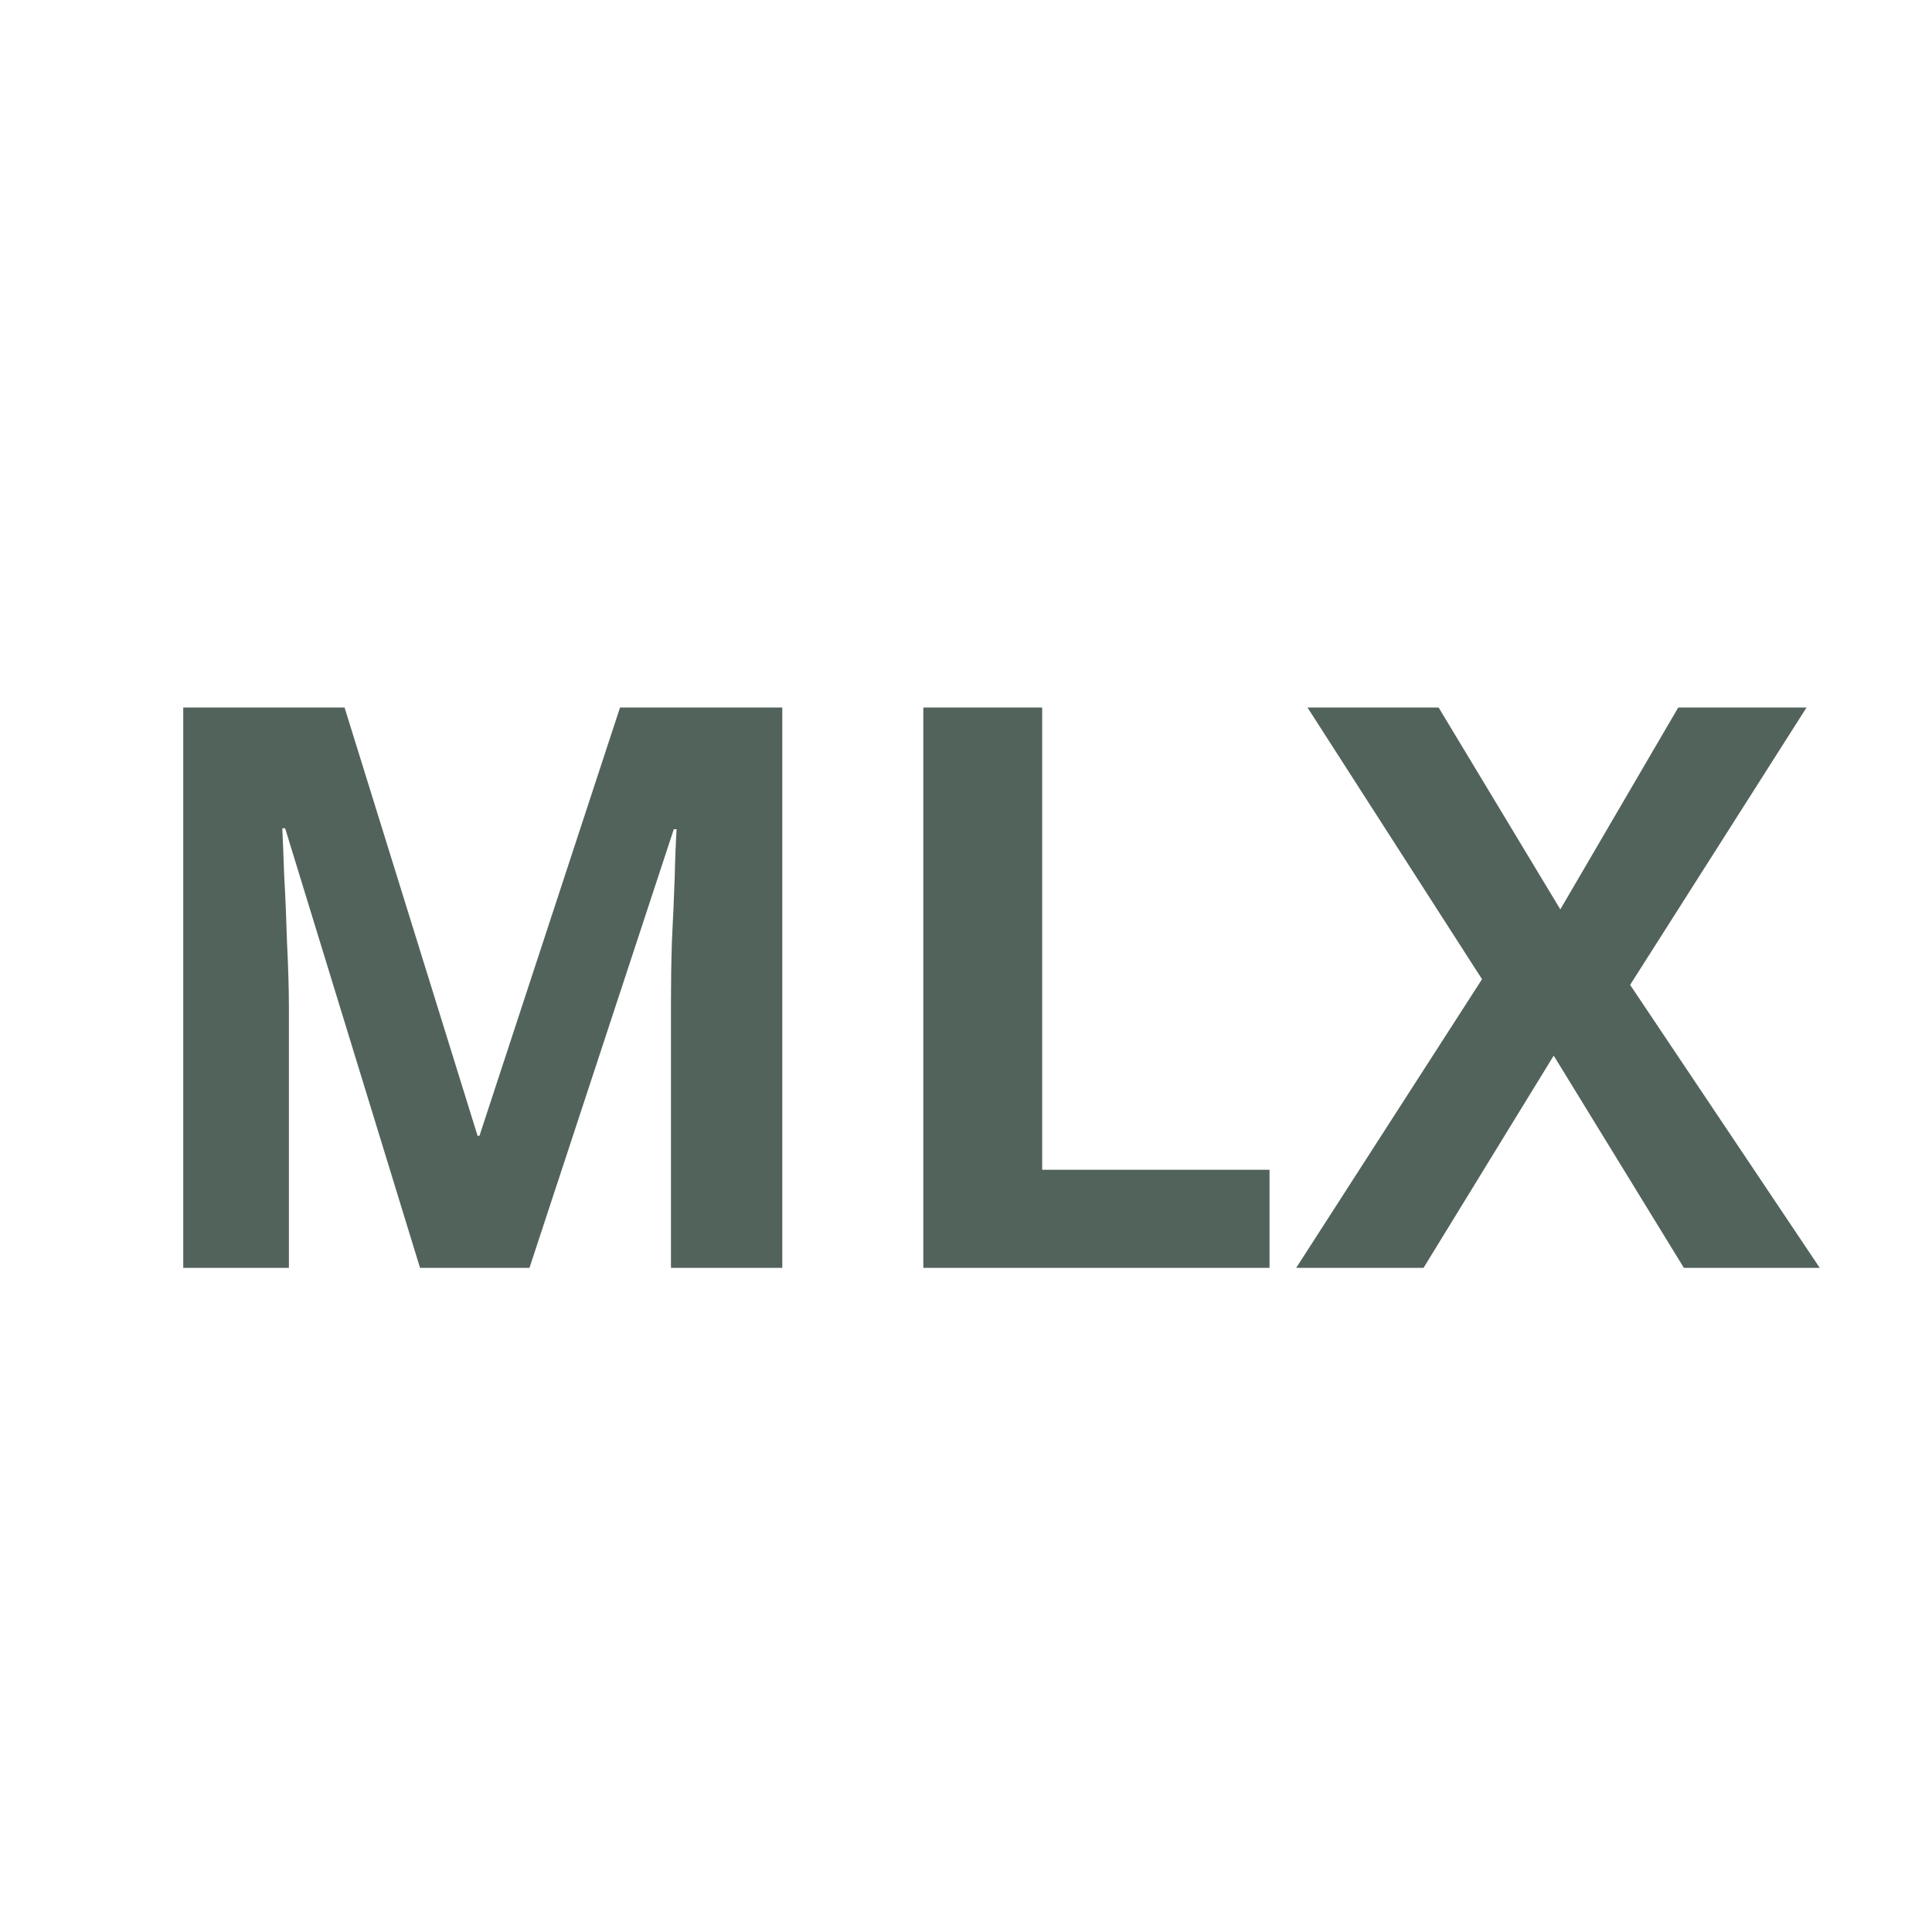
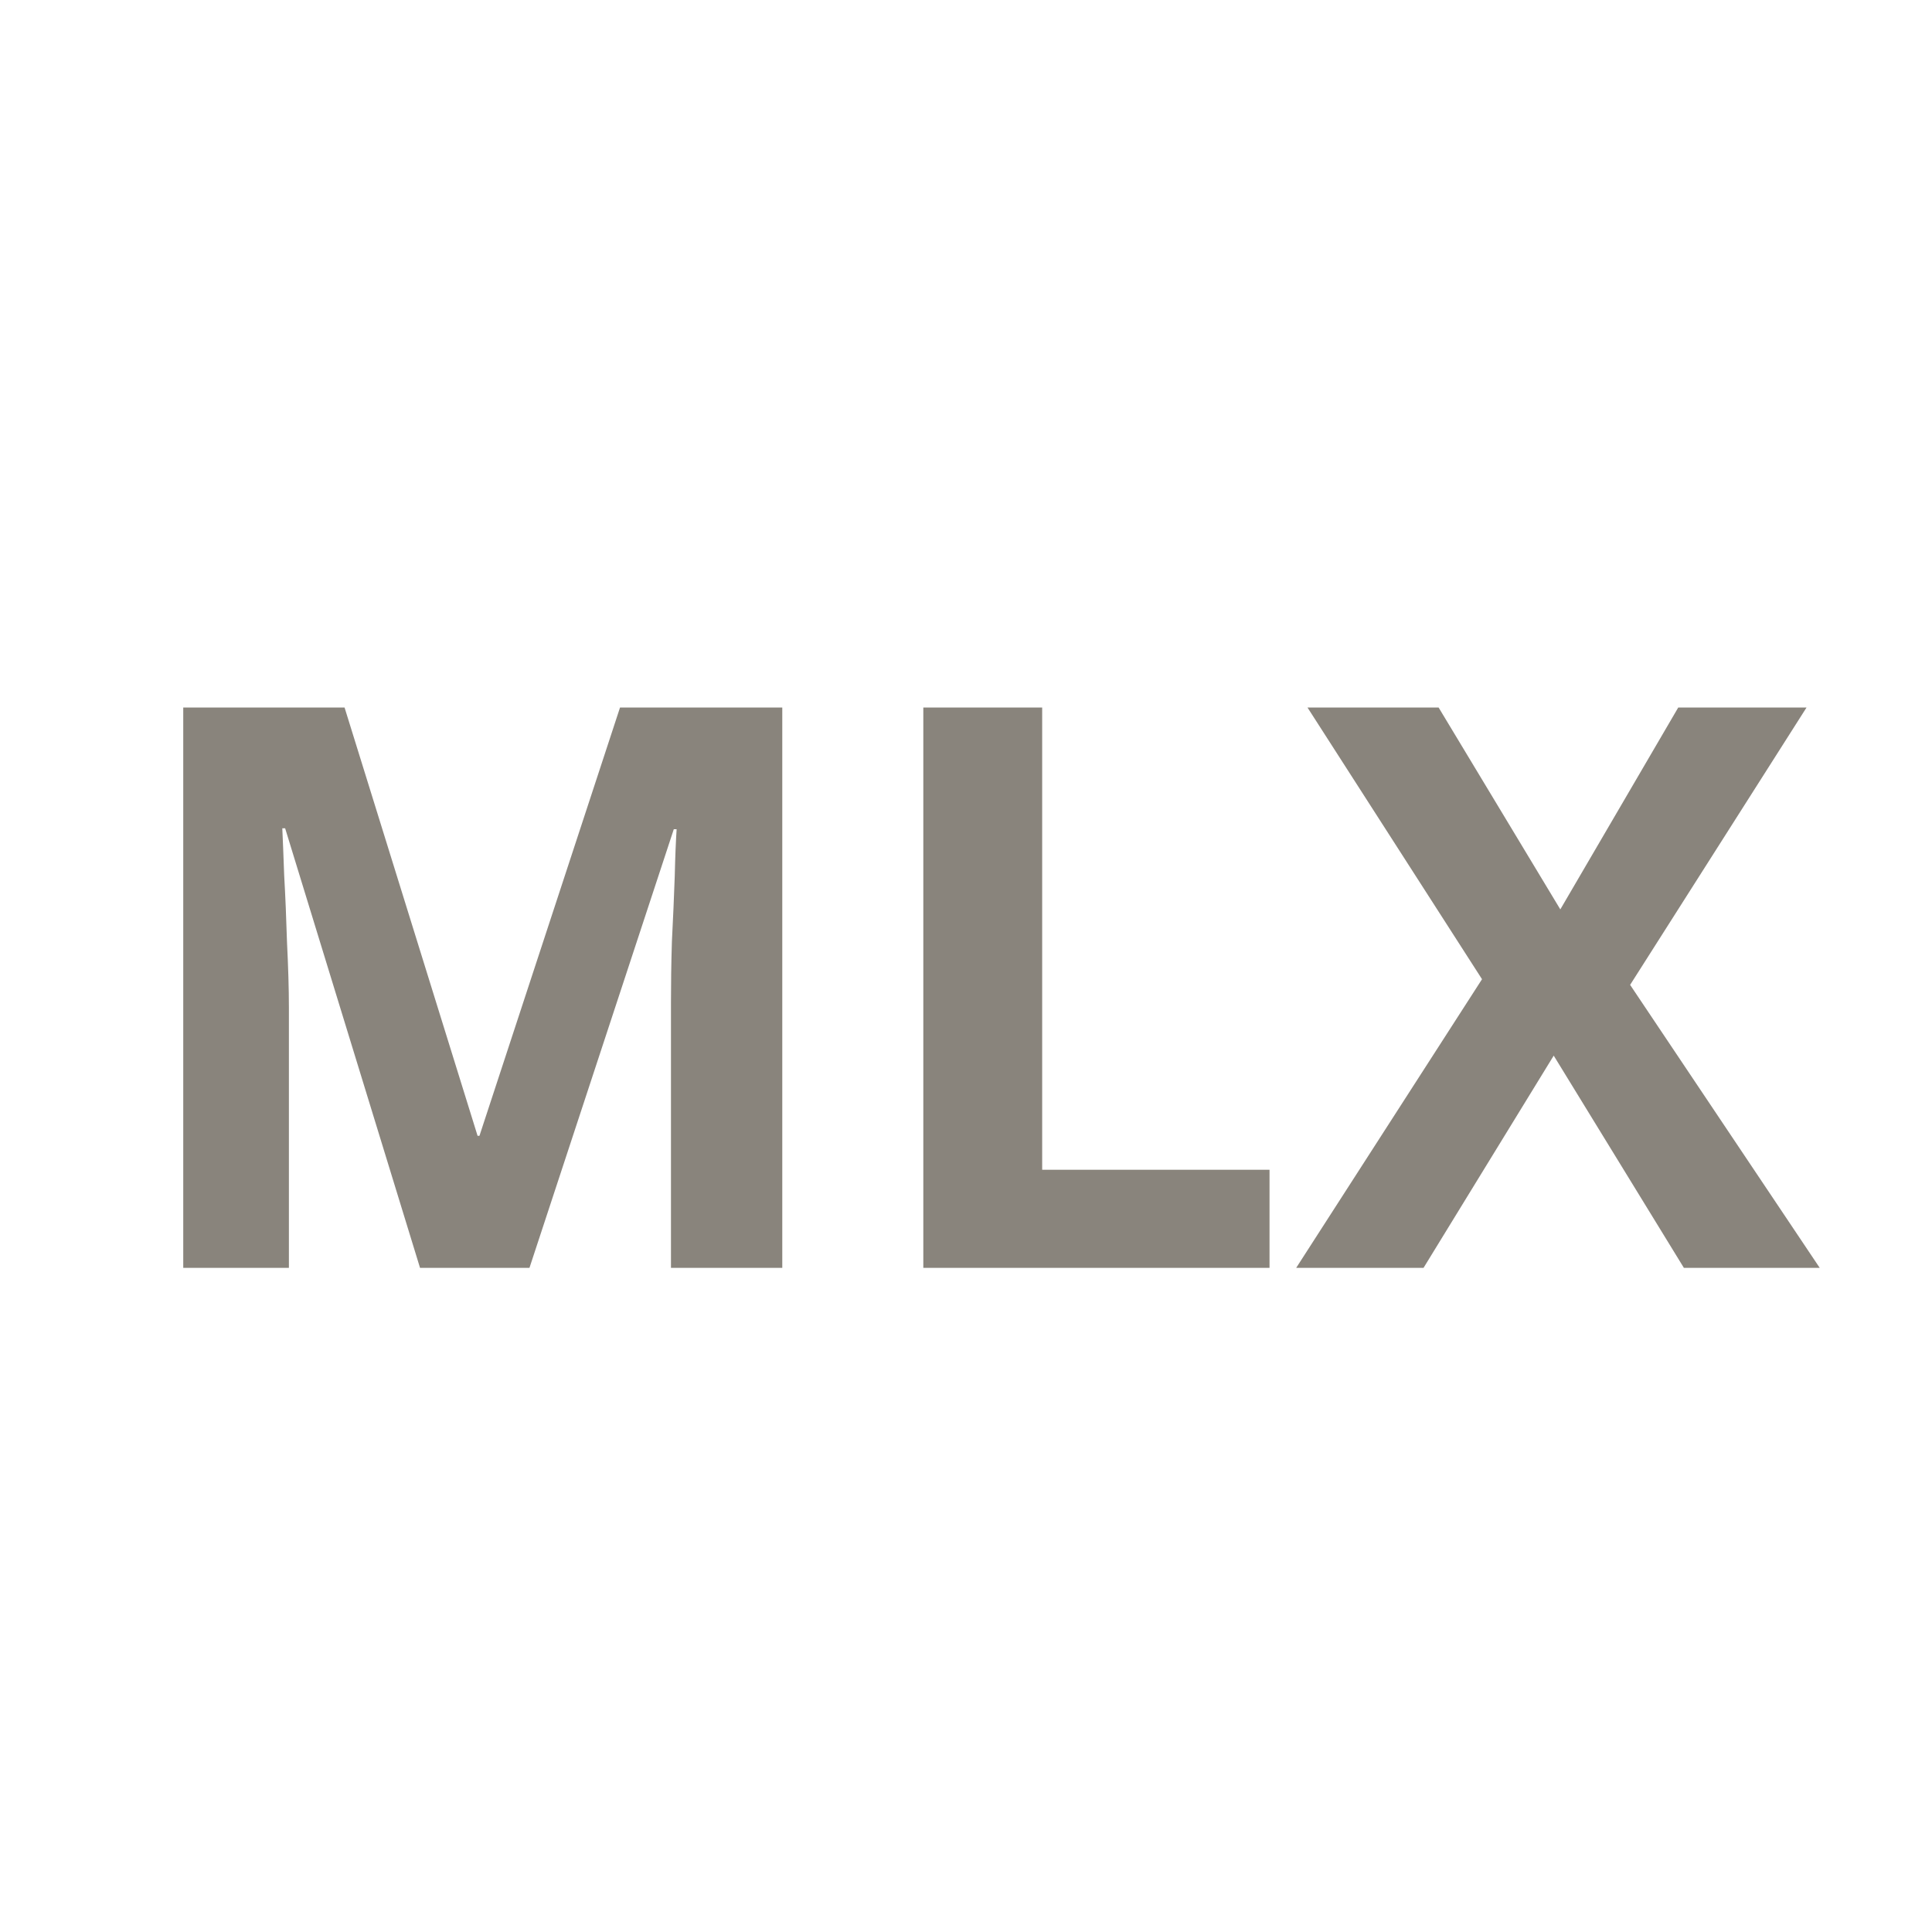
<svg xmlns="http://www.w3.org/2000/svg" width="32" height="32" viewBox="0 0 32 32">
-   <text x="16" y="21" text-anchor="middle" font-family="system-ui,sans-serif" font-size="13" font-weight="700" fill="#52635b">MLX</text>
+   <text x="16" y="21" text-anchor="middle" font-family="system-ui,sans-serif" font-size="13" font-weight="700" fill="#89847c">MLX</text>
</svg>
